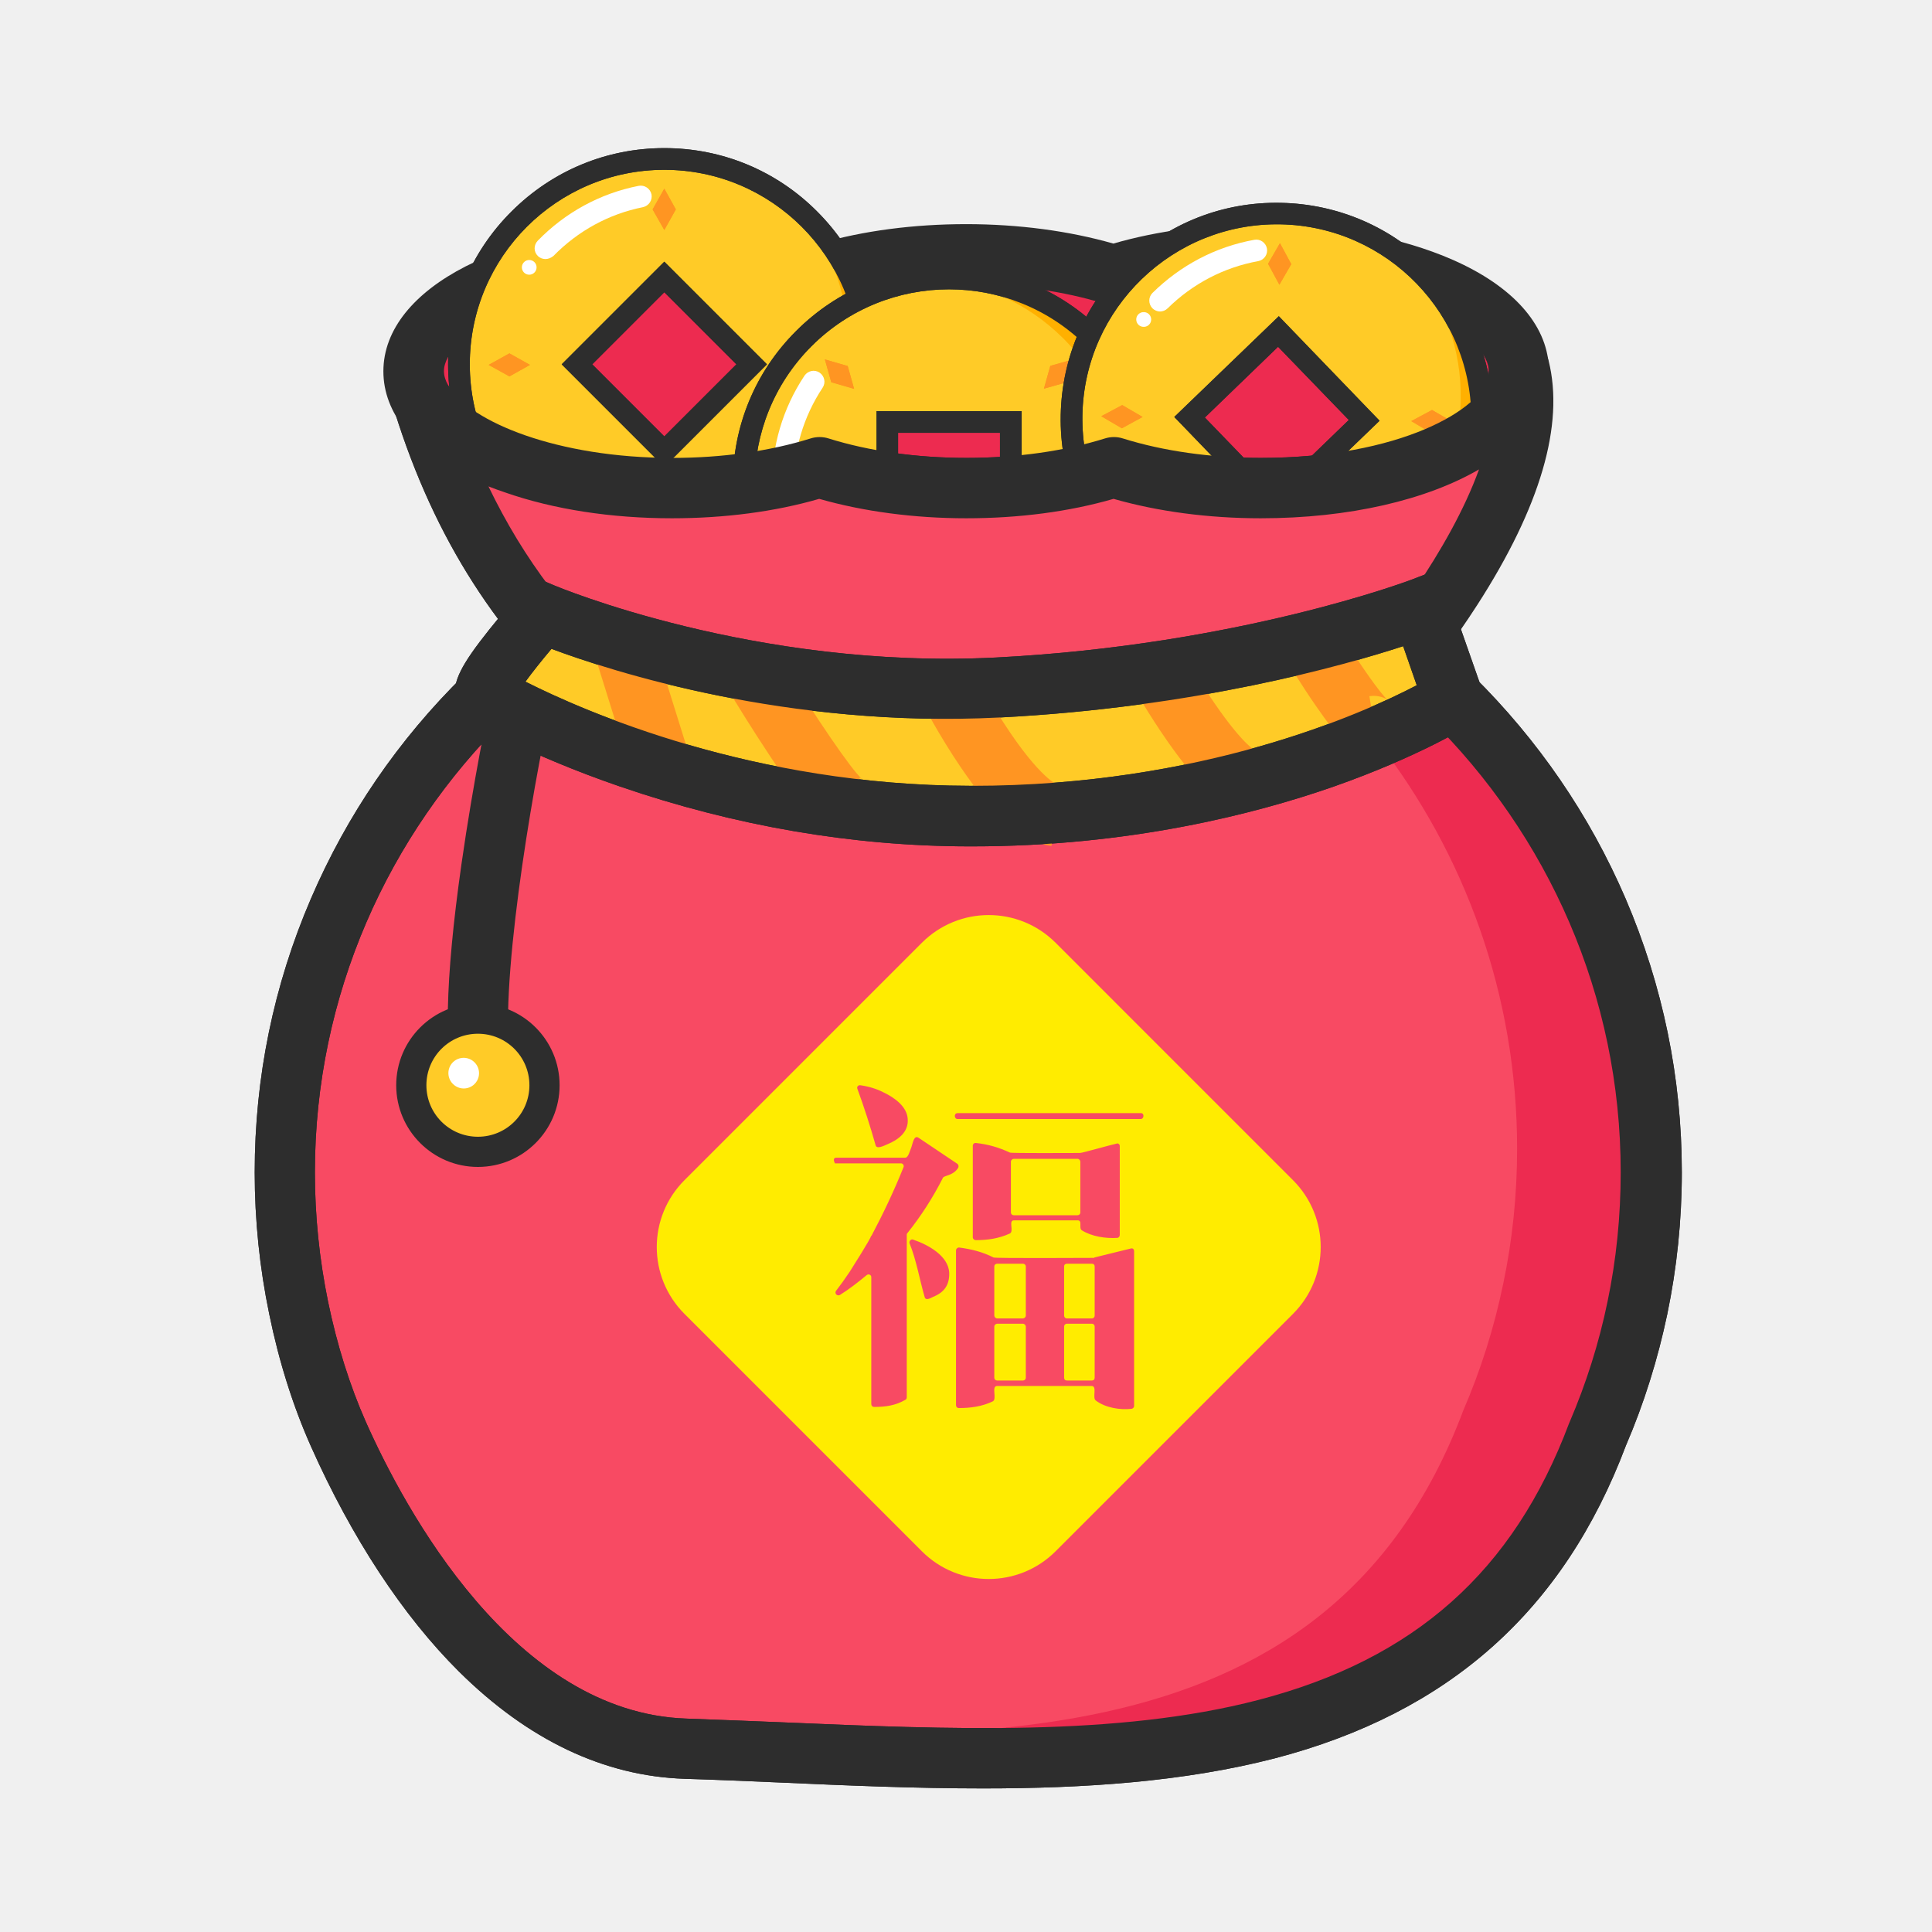
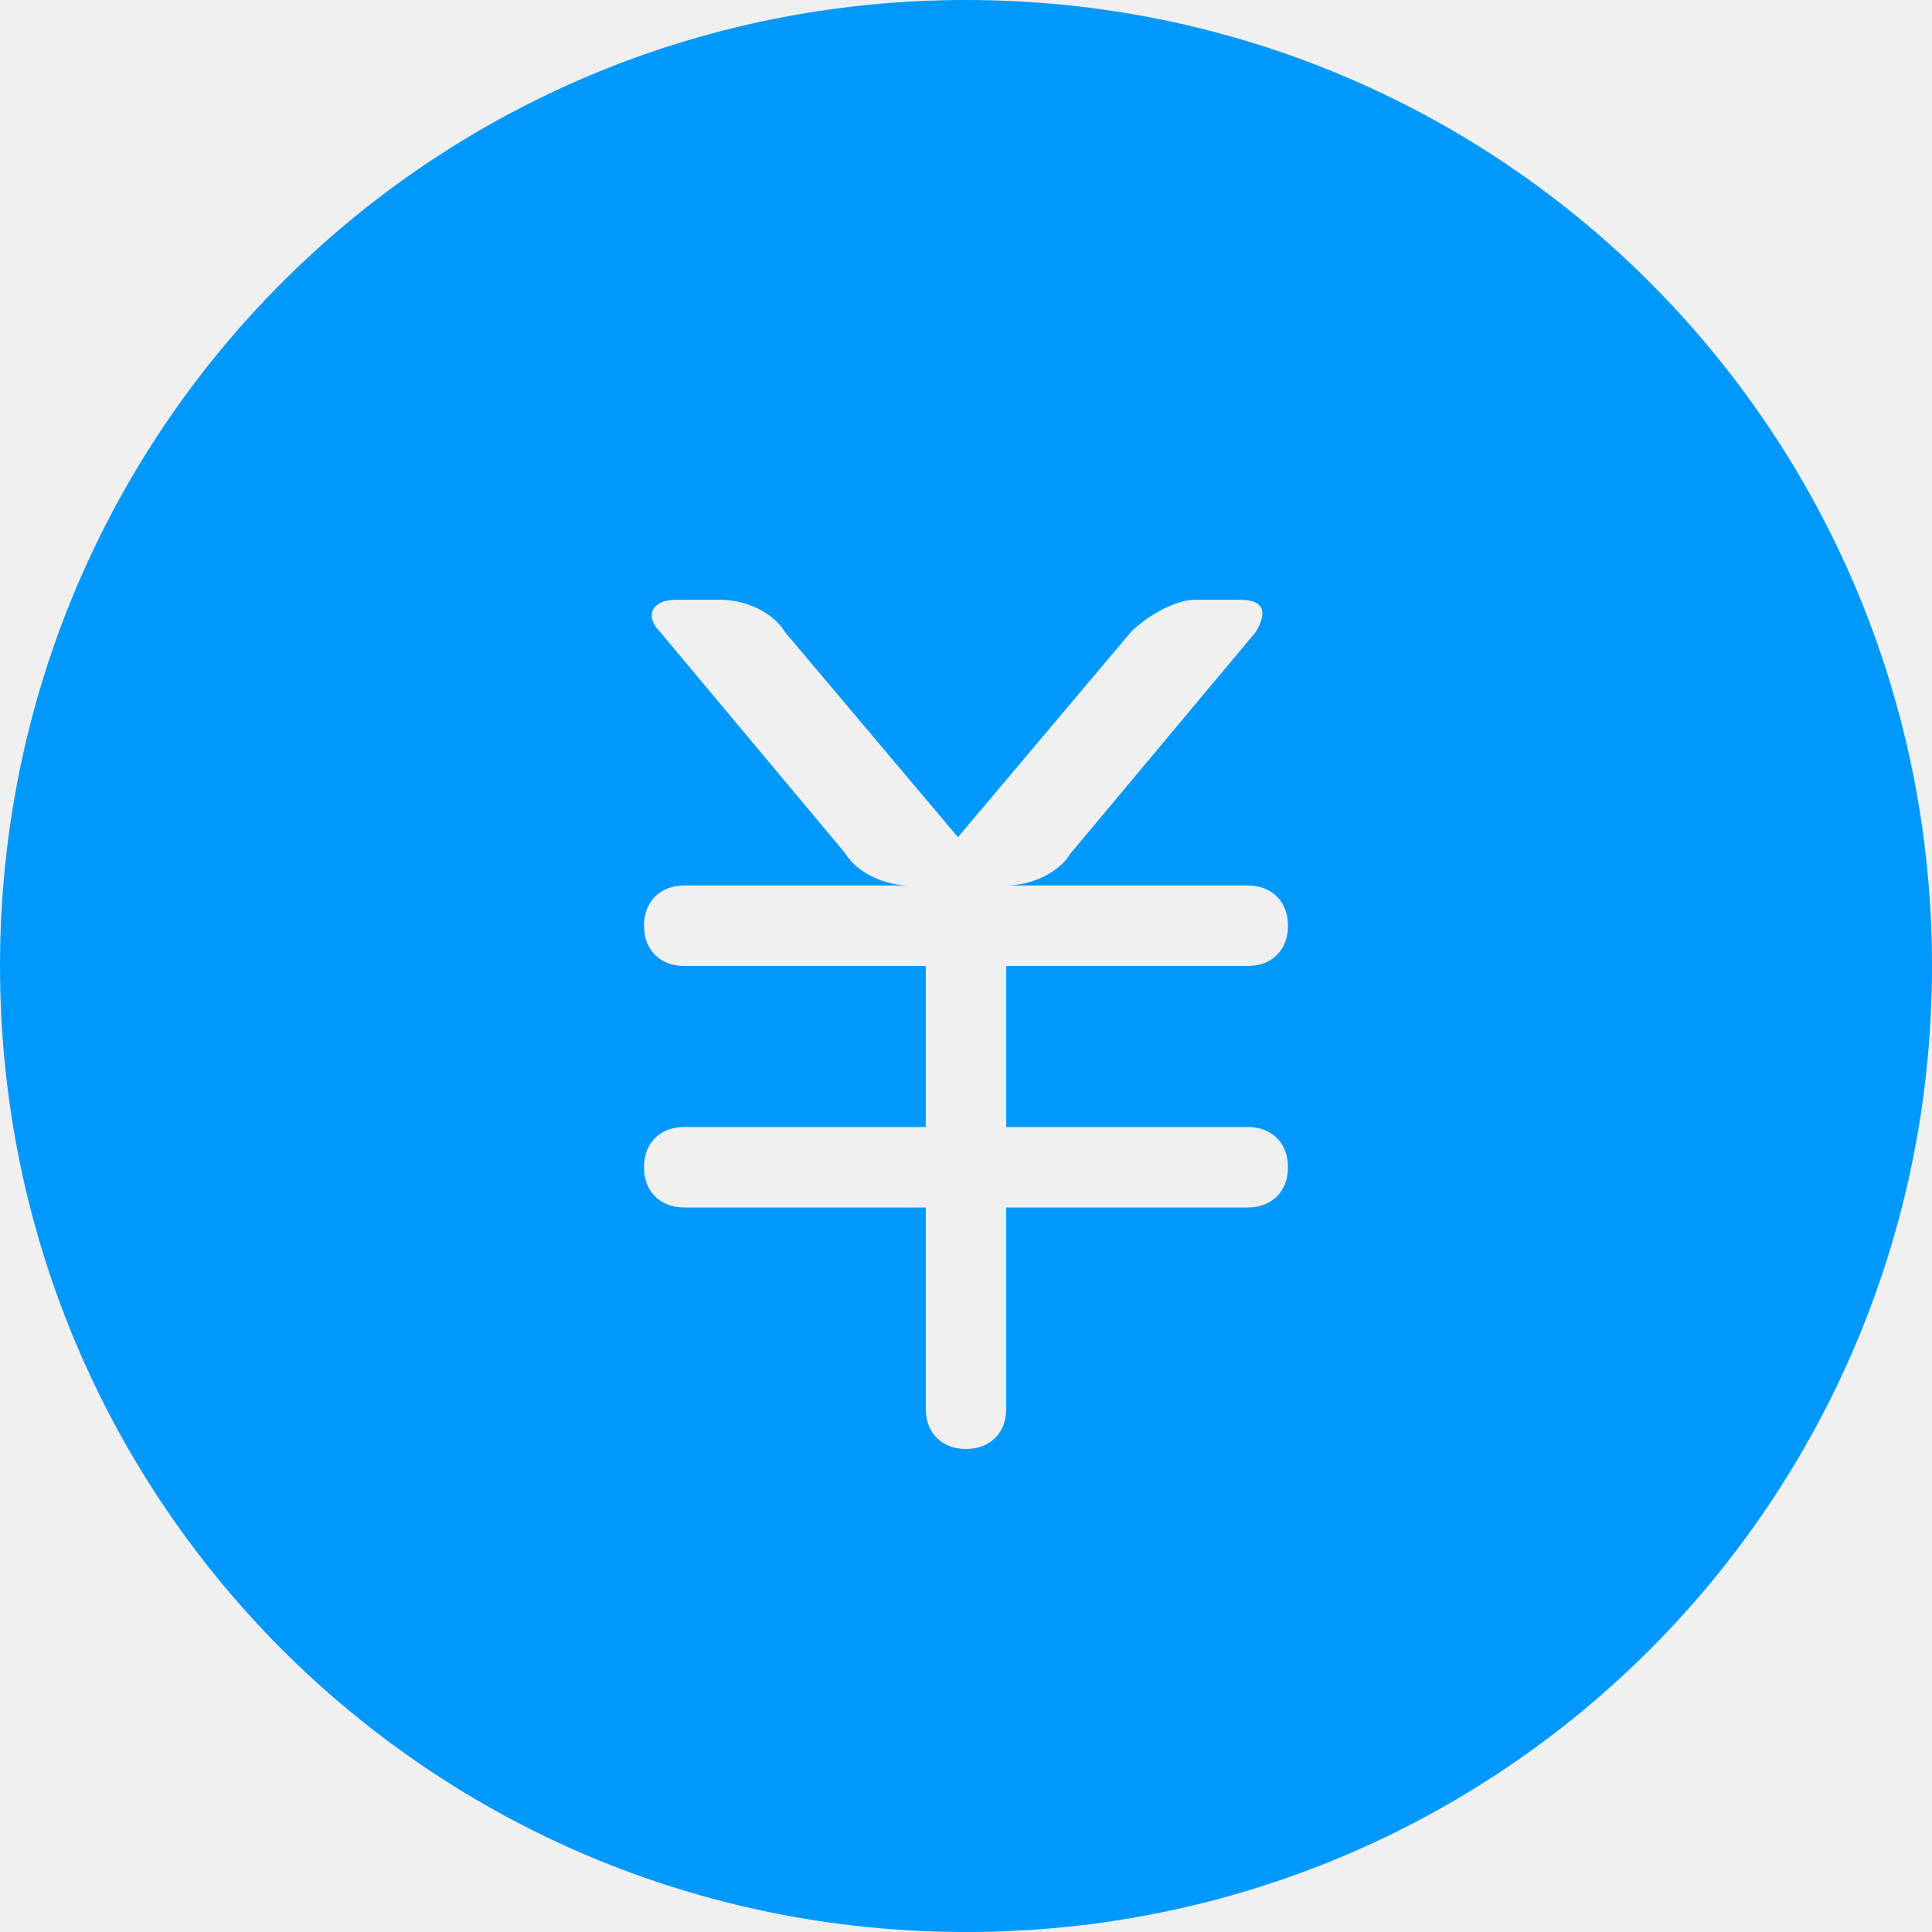
- <svg xmlns="http://www.w3.org/2000/svg" t="1524452841545" class="icon" style="" viewBox="0 0 1024 1024" version="1.1" p-id="1343" width="200" height="200">
-   <defs>
-     <style type="text/css" />
-   </defs>
-   <path d="M875.1 621.4c0 24.6-2.5 48.6-7.4 71.8-4.8 23.2-11.9 45.6-21.1 66.9-75.9 202.3-292.1 173-483.2 166.8-83.3-2.7-145.9-81.1-184.1-166.8-9.4-21.2-16.3-43.7-21.1-66.9-4.8-23.2-7.4-47.2-7.4-71.8 0-196.9 162.1-356.5 362.1-356.5s362.2 159.6 362.2 356.5z" fill="#F84A63" p-id="1344" />
-   <path d="M521.1 947.9c-35.5 0-71.5-1.5-107-3.1-16.9-0.7-34.3-1.5-51.2-2-42.8-1.4-83.1-20.6-119.7-56.9-29.7-29.5-56.8-70.8-78.4-119.3-9.4-21.1-16.9-44.7-22.1-70.1-5.1-24.6-7.7-49.8-7.7-75.1 0-50.3 10-99.1 29.8-145.1 19.1-44.4 46.3-84.2 81.1-118.4 34.7-34.2 75.1-61 120.2-79.8 46.6-19.4 96.1-29.2 147.1-29.2s100.5 9.8 147.1 29.2c45 18.7 85.4 45.6 120.2 79.8 34.7 34.2 62 74 81.1 118.4 19.7 46 29.8 94.8 29.8 145.1 0 25.3-2.6 50.5-7.7 75.1-5 23.8-12.3 47.3-21.9 69.6-33 87.6-93.9 141.8-186.3 165.9-48.2 12.4-100.7 15.9-154.4 15.9z m-8.1-667c-190.8 0-346.1 152.7-346.1 340.5 0 23.1 2.4 46.2 7 68.6 4.8 23.2 11.6 44.6 20 63.6 20.6 46.3 78.5 154.3 170 157.3 17 0.6 34.5 1.3 51.5 2 86.9 3.7 176.8 7.6 251.6-11.9 82.8-21.6 135.1-68.1 164.6-146.5l0.3-0.7c8.8-20.5 15.6-42 20.1-63.8 4.7-22.4 7-45.5 7-68.6 0.1-187.8-155.2-340.5-346-340.5z" fill="#2D2D2D" p-id="1345" />
-   <path d="M541.5 266c151.6 42.6 262.6 179.9 262.6 342.8 0 24.6-2.5 48.6-7.4 71.8-4.8 23.2-11.9 45.6-21.1 66.9C702.3 943 498.1 922.3 312 915c16.1 7.1 33.3 11.2 51.4 11.8C554.5 933 770.6 962.3 846.6 760c9.2-21.3 16.3-43.7 21.1-66.9 4.8-23.2 7.4-47.2 7.4-71.8 0-187.4-146.9-341-333.6-355.3z" fill="#ED2B50" p-id="1346" />
-   <path d="M521.1 947.9c-35.5 0-71.5-1.5-107-3.1-16.9-0.7-34.3-1.5-51.2-2-42.8-1.4-83.1-20.6-119.7-56.9-29.7-29.5-56.8-70.8-78.4-119.3-9.4-21.1-16.9-44.7-22.1-70.1-5.1-24.6-7.7-49.8-7.7-75.1 0-50.3 10-99.1 29.8-145.1 19.1-44.4 46.3-84.2 81.1-118.4 34.7-34.2 75.1-61 120.2-79.8 46.6-19.4 96.1-29.2 147.1-29.2s100.5 9.8 147.1 29.2c45 18.7 85.4 45.6 120.2 79.8 34.7 34.2 62 74 81.1 118.4 19.7 46 29.8 94.8 29.8 145.1 0 25.3-2.6 50.5-7.7 75.1-5 23.8-12.3 47.3-21.9 69.6-33 87.6-93.9 141.8-186.3 165.9-48.2 12.4-100.7 15.9-154.4 15.9z m-8.1-667c-190.8 0-346.1 152.7-346.1 340.5 0 23.1 2.4 46.2 7 68.6 4.8 23.2 11.6 44.6 20 63.6 20.6 46.3 78.5 154.3 170 157.3 17 0.6 34.5 1.3 51.5 2 86.9 3.7 176.8 7.6 251.6-11.9 82.8-21.6 135.1-68.1 164.6-146.5l0.3-0.7c8.8-20.5 15.6-42 20.1-63.8 4.7-22.4 7-45.5 7-68.6 0.1-187.8-155.2-340.5-346-340.5z" fill="#2D2D2D" p-id="1347" />
-   <path d="M224.5 213.7C245 279.1 278 329.4 324 369.1s396.3 6.7 396.3 6.7S822.7 266 805 195.2s-596.5-32.6-580.5 18.5z" fill="#F84A63" p-id="1348" />
-   <path d="M469.9 404.7c-114.2 0-144.1-12.9-156.3-23.5-49.2-42.4-83.3-95.6-104.3-162.7-2.6-8.4-0.3-17.3 6.4-24.3 7.4-7.7 24.9-19.4 91.3-31.3 42.1-7.6 97.5-13.9 155.9-17.9 102.9-7 237.5-7.9 306.9 10.5 19.2 5.1 45.4 14.4 50.7 35.7 8.4 33.8-4.3 77.4-37.8 129.4-23.9 37.1-49.6 64.9-50.7 66l-4.1 4.5-6.1 0.6c-0.9 0.1-89.1 8.3-181.8 11.6-26.4 1-49.6 1.4-70.1 1.4zM241.5 214.3c19.3 58.7 49.8 105.4 93 142.7 2.8 2.4 16.1 10.4 71.9 13.9 34.3 2.2 78.8 2.3 132.5 0.4 77.8-2.7 152.4-9 173.8-10.9 28.9-32.4 88.8-112.6 76.8-161.2-0.6-1-8.9-12.3-66.5-20-69-9.2-180.3-9.2-290.4 0.2-51.6 4.4-97.5 10.4-132.6 17.3-38.4 7.7-53.2 14.4-58.5 17.6z m548.1-15z" fill="#2D2D2D" p-id="1349" />
-   <path d="M789.4 191.3c-7.5-30-115.4-40.4-236.2-38.6 98.9 1.6 179.1 12.9 185.5 38.6C756.4 262.1 654 372 654 372s-116.5 11-223.9 12.6c117.6 2.1 274.6-12.6 274.6-12.6s102.4-109.9 84.7-180.7z" fill="#ED2B50" p-id="1350" />
-   <path d="M752.6 175c0 2.4-0.1 4.8-0.2 7.2 0.1-1.7 0.2-3.4 0.2-5.2 0.1-0.7 0.1-1.4 0-2z" fill="#ED2B50" p-id="1351" />
-   <path d="M768.4 183.6l-31.9-2c0.1-2.2 0.2-4.5 0.2-6.8l32-0.4v2.6c0 2.2-0.1 4.3-0.3 6.6z" fill="#2D2D2D" p-id="1352" />
-   <path d="M668.1 134.7c-29 0-55.9 4.1-78 11-22.1-7-49-11-78-11s-55.9 4.1-78 11c-22.1-7-49-11-78-11-75.6 0-136.9 27.8-136.9 62s61.3 62 136.9 62c29 0 55.9-4.1 78-11 22.1 7 49 11 78 11s55.9-4.1 78-11c22.1 7 49 11 78 11 72.7 0 132.2-25.7 136.6-58.1 0.1-1.8 0.2-3.7 0.2-5.5-1.7-33.5-62.3-60.4-136.8-60.4z" fill="#ED2B50" p-id="1353" />
-   <path d="M668.1 274.8c-27.7 0-54.6-3.6-78-10.3-23.4 6.8-50.2 10.3-78 10.3-27.7 0-54.6-3.6-78-10.3-23.4 6.8-50.2 10.3-78 10.3-87.2 0-152.9-33.5-152.9-78s65.7-78 152.9-78c27.7 0 54.6 3.6 78 10.3 23.4-6.8 50.2-10.3 78-10.3s54.6 3.6 78 10.3c23.4-6.8 50.2-10.3 78-10.3 38.1 0 74.4 6.8 102.1 19 31.5 13.9 49.5 34 50.7 56.5v1.2c0 2.1-0.1 4.2-0.3 6.3l-0.1 1.1c-5.6 41.6-69.7 71.9-152.4 71.9z m-77.9-43.9l4.8 1.5c21.4 6.7 46.7 10.3 73.2 10.3 73.2 0 117.5-25.7 120.7-43.8 0.1-1.1 0.1-2.2 0.1-3.4-1.8-18.9-48.1-44.8-120.8-44.8-26.4 0-51.7 3.6-73.2 10.3l-4.8 1.5-4.8-1.5c-21.4-6.7-46.7-10.3-73.2-10.3s-51.7 3.6-73.2 10.3l-4.8 1.5-4.8-1.5c-21.4-6.7-46.7-10.3-73.2-10.3-34.3 0-66.4 5.9-90.2 16.7-18.9 8.6-30.7 19.8-30.7 29.3s11.8 20.7 30.7 29.3c23.8 10.8 55.9 16.7 90.2 16.7 26.4 0 51.7-3.6 73.2-10.3l4.8-1.5 4.8 1.5c21.4 6.7 46.7 10.3 73.2 10.3 26.4 0 51.7-3.6 73.2-10.3l4.8-1.5z" fill="#2D2D2D" p-id="1354" />
-   <path d="M352.1 84.2c-60.1 0-108.9 48.7-108.9 108.9S292 301.9 352.1 301.9 461 253.2 461 193 412.2 84.2 352.1 84.2z m0 155.2l-46.3-46.3 46.3-46.3 46.3 46.3-46.3 46.3z" fill="#FFCB27" p-id="1355" />
-   <path d="M352.1 307.7c-30.6 0-59.4-11.9-81-33.6-21.6-21.6-33.6-50.4-33.6-81s11.9-59.4 33.6-81c21.6-21.6 50.4-33.6 81-33.6s59.4 11.9 81 33.6c21.6 21.6 33.6 50.4 33.6 81s-11.9 59.4-33.6 81c-21.6 21.7-50.4 33.6-81 33.6z m0-217.7C295.2 90 249 136.2 249 193.1c0 56.9 46.3 103.1 103.1 103.1s103.1-46.3 103.1-103.1c0-56.9-46.3-103.1-103.1-103.1z m0 157.5l-54.4-54.4 54.4-54.4 54.4 54.4-54.4 54.4z m-38.2-54.4l38.2 38.2 38.2-38.2-38.2-38.2-38.2 38.2z" fill="#2D2D2D" p-id="1356" />
-   <path d="M423.3 110.8c16.2 19 26 43.6 26 70.6 0 60.1-48.7 108.9-108.9 108.9-27.3 0-52.2-10-71.3-26.6 20 23.4 49.7 38.3 82.9 38.3 60.1 0 108.9-48.7 108.9-108.9 0-32.9-14.5-62.3-37.6-82.3z" fill="#FFB000" p-id="1357" />
-   <path d="M289.1 137.3c-1.4 0-2.9-0.5-4-1.6-2.3-2.2-2.3-5.8-0.1-8.1 14.6-15 33.1-25.1 53.5-29.1 3.1-0.6 6.1 1.4 6.8 4.5 0.6 3.1-1.4 6.1-4.5 6.8-18.1 3.6-34.5 12.6-47.5 25.9-1.3 1-2.7 1.6-4.2 1.6z" fill="#FFFFFF" p-id="1358" />
-   <path d="M352.1 121.9l-6.2-10.9 6.2-11 6.1 11zM346.2 275.1l6.1-10.9 6.1 10.9-6.1 11zM434.2 199.2l-10.9-6.2 10.9-6.1 11 6.1zM259 193.4l11-6.1 10.9 6.1-10.9 6.1z" fill="#FF9522" p-id="1359" />
-   <path d="M352.1 121.9l-6.2-10.9 6.2-11 6.1 11zM346.2 275.1l6.1-10.9 6.1 10.9-6.1 11zM434.2 199.2l-10.9-6.2 10.9-6.1 11 6.1zM259 193.4l11-6.1 10.9 6.1-10.9 6.1z" fill="#FF9522" p-id="1360" />
-   <path d="M280.5 141.7m-3.9 0a3.9 3.9 0 1 0 7.8 0 3.9 3.9 0 1 0-7.8 0Z" fill="#FFFFFF" p-id="1361" />
-   <path d="M352.1 307.7c-30.6 0-59.4-11.9-81-33.6-21.6-21.6-33.6-50.4-33.6-81s11.9-59.4 33.6-81c21.6-21.6 50.4-33.6 81-33.6s59.4 11.9 81 33.6c21.6 21.6 33.6 50.4 33.6 81s-11.9 59.4-33.6 81c-21.6 21.7-50.4 33.6-81 33.6z m0-217.7C295.2 90 249 136.2 249 193.1c0 56.9 46.3 103.1 103.1 103.1s103.1-46.3 103.1-103.1c0-56.9-46.3-103.1-103.1-103.1z m0 157.5l-54.4-54.4 54.4-54.4 54.4 54.4-54.4 54.4z m-38.2-54.4l38.2 38.2 38.2-38.2-38.2-38.2-38.2 38.2z" fill="#2D2D2D" p-id="1362" />
-   <path d="M426 179.4c-42.5 42.5-42.5 111.4 0 153.9s111.4 42.5 153.9 0 42.5-111.4 0-153.9-111.4-42.5-153.9 0z m109.7 109.7h-65.5v-65.5h65.5v65.5z" fill="#FFCB27" p-id="1363" />
-   <path d="M584 337.4C562.4 359 533.6 371 503 371s-59.4-11.9-81-33.6c-21.6-21.6-33.6-50.4-33.6-81s11.9-59.4 33.6-81c21.6-21.6 50.4-33.6 81-33.6s59.4 11.9 81 33.6c21.6 21.6 33.6 50.4 33.6 81s-11.9 59.4-33.6 81zM430.1 183.5c-40.2 40.2-40.2 105.6 0 145.8 40.2 40.2 105.6 40.2 145.8 0s40.2-105.6 0-145.8c-40.2-40.2-105.6-40.2-145.8 0z m111.4 111.3h-76.9v-76.9h76.9v76.9zM476 283.4h54v-54h-54v54z" fill="#2D2D2D" p-id="1364" />
-   <path d="M495.2 147.8c24.9 2 49.2 12.5 68.3 31.5 42.5 42.5 42.5 111.4 0 153.9-19.3 19.3-44 29.8-69.2 31.6 30.7 2.4 62.2-8.1 85.7-31.5 42.5-42.5 42.5-111.4 0-153.9-23.3-23.2-54.4-33.8-84.8-31.6z" fill="#FFB000" p-id="1365" />
-   <path d="M419 261.5c-1 1-2.4 1.7-4 1.7-3.2 0-5.8-2.5-5.8-5.7-0.3-20.9 5.7-41.1 17.2-58.4 1.8-2.6 5.3-3.4 8-1.6 2.6 1.8 3.4 5.3 1.6 8-10.2 15.4-15.5 33.3-15.3 51.9 0 1.5-0.7 3-1.7 4.1z" fill="#FFFFFF" p-id="1366" />
-   <path d="M452.7 206.1l-12.1-3.5-3.4-12.1 12.1 3.5zM556.8 318.5l-3.4-12.1 12.1 3.5 3.4 12.1zM565.4 202.6l-12.1 3.4 3.4-12.1 12.1-3.4zM437.4 322.4l3.4-12.1 12.1-3.4-3.4 12.1z" fill="#FF9522" p-id="1367" />
-   <path d="M452.7 206.1l-12.1-3.5-3.4-12.1 12.1 3.5zM556.8 318.5l-3.4-12.1 12.1 3.5 3.4 12.1zM565.4 202.6l-12.1 3.4 3.4-12.1 12.1-3.4zM437.4 322.4l3.4-12.1 12.1-3.4-3.4 12.1z" fill="#FF9522" p-id="1368" />
-   <path d="M413.302 273.352a3.9 3.9 0 1 0 5.515-5.516 3.9 3.9 0 1 0-5.515 5.516Z" fill="#FFFFFF" p-id="1369" />
-   <path d="M584 337.4C562.4 359 533.6 371 503 371s-59.4-11.9-81-33.6c-21.6-21.6-33.6-50.4-33.6-81s11.9-59.4 33.6-81c21.6-21.6 50.4-33.6 81-33.6s59.4 11.9 81 33.6c21.6 21.6 33.6 50.4 33.6 81s-11.9 59.4-33.6 81zM430.1 183.5c-40.2 40.2-40.2 105.6 0 145.8 40.2 40.2 105.6 40.2 145.8 0s40.2-105.6 0-145.8c-40.2-40.2-105.6-40.2-145.8 0z m111.4 111.3h-76.9v-76.9h76.9v76.9zM476 283.4h54v-54h-54v54z" fill="#2D2D2D" p-id="1370" />
-   <path d="M678.7 113.2C618.6 112.1 569 160 567.9 220.1s46.8 109.7 106.9 110.8c60.1 1.1 109.7-46.8 110.8-106.9s-46.8-109.7-106.9-110.8z m-2.8 155.1l-45.4-47.1 47.1-45.4 45.4 47.1-47.1 45.4z" fill="#FFCB27" p-id="1371" />
-   <path d="M674.7 336.6c-30.6-0.6-59.2-13-80.4-35-21.3-22-32.7-51-32.1-81.6s13-59.2 35-80.4c22-21.3 51-32.7 81.6-32.1 30.6 0.6 59.2 13 80.4 35 21.3 22 32.7 51 32.1 81.6-0.6 30.6-13 59.2-35 80.4-22 21.2-51 32.6-81.6 32.1z m3.9-217.7c-56.8-1-103.9 44.4-104.9 101.2-1 56.8 44.4 103.9 101.2 104.9s103.9-44.4 104.9-101.2c1.1-56.8-44.3-103.9-101.2-104.9z m-2.8 157.5L622.4 221l55.4-53.4 53.4 55.4-55.4 53.4z m-37.2-55.1l37.5 38.8 38.8-37.5-37.5-38.8-38.8 37.5z" fill="#2D2D2D" p-id="1372" />
-   <path d="M749.5 141c15.9 19.3 25.2 44.1 24.7 71-1.1 60.1-50.7 108-110.8 106.9-27.2-0.5-52-11-70.8-27.8 19.5 23.8 49 39.2 82.2 39.8 60.1 1.1 109.7-46.8 110.8-106.9 0.6-32.9-13.4-62.6-36.1-83z" fill="#FFB000" p-id="1373" />
-   <path d="M614.8 165.1c-1.4 0-2.9-0.6-4-1.7-2.2-2.3-2.2-5.9 0-8.1 14.9-14.7 33.5-24.5 54-28.2 3.1-0.6 6.1 1.5 6.7 4.6 0.6 3.1-1.5 6.1-4.6 6.7-18.2 3.3-34.8 12-48 25-1.1 1.1-2.6 1.7-4.1 1.7z" fill="#FFFFFF" p-id="1374" />
-   <path d="M678.1 150.9l-6-11.1 6.3-10.9 6 11.1zM669.4 303.9l6.3-10.8 6 11-6.4 10.9zM758.8 229.6l-10.8-6.4 11-5.9 10.9 6.3zM583.7 220.6l11.1-5.9 10.8 6.3-11 6z" fill="#FF9522" p-id="1375" />
-   <path d="M678.1 150.9l-6-11.1 6.3-10.9 6 11.1zM669.4 303.9l6.3-10.8 6 11-6.4 10.9zM758.8 229.6l-10.8-6.4 11-5.9 10.9 6.3zM583.7 220.6l11.1-5.9 10.8 6.3-11 6z" fill="#FF9522" p-id="1376" />
-   <path d="M606.121 173.234a3.9 3.9 0 1 0 0.14-7.798 3.9 3.9 0 1 0-0.14 7.798Z" fill="#FFFFFF" p-id="1377" />
-   <path d="M674.7 336.6c-30.6-0.6-59.2-13-80.4-35-21.3-22-32.7-51-32.1-81.6s13-59.2 35-80.4c22-21.3 51-32.7 81.6-32.1 30.6 0.6 59.2 13 80.4 35 21.3 22 32.7 51 32.1 81.6-0.6 30.6-13 59.2-35 80.4-22 21.2-51 32.6-81.6 32.1z m3.9-217.7c-56.8-1-103.9 44.4-104.9 101.2-1 56.8 44.4 103.9 101.2 104.9s103.9-44.4 104.9-101.2c1.1-56.8-44.3-103.9-101.2-104.9z m-2.8 157.5L622.4 221l55.4-53.4 53.4 55.4-55.4 53.4z m-37.2-55.1l37.5 38.8 38.8-37.5-37.5-38.8-38.8 37.5z" fill="#2D2D2D" p-id="1378" />
-   <path d="M805 195.2c0 1.8-0.1 3.7-0.2 5.5-4.5 32.4-63.9 58.1-136.6 58.1-29 0-55.9-4.1-78-11-22.1 7-49 11-78 11s-55.9-4.1-78-11c-22.1 7-49 11-78 11-62.6 0-115.4-19-131.7-45C245 279.1 278 329.4 324 369.1s396.3 6.7 396.3 6.7S822.7 266 805 195.2z" fill="#F84A63" p-id="1379" />
-   <path d="M469.9 404.7c-114.2 0-144.1-12.9-156.3-23.5-49.2-42.4-83.3-95.6-104.3-162.7-2.4-7.7 1.3-15.9 8.6-19.3 7.3-3.4 16-0.8 20.3 6 11.4 18.2 56.7 37.5 118.2 37.5 26.4 0 51.7-3.6 73.2-10.3 3.1-1 6.5-1 9.6 0 21.4 6.7 46.7 10.3 73.2 10.3 26.4 0 51.7-3.6 73.2-10.3 3.1-1 6.5-1 9.6 0 21.4 6.7 46.7 10.3 73.2 10.3 73.2 0 117.5-25.7 120.7-43.8 0.1-1.3 0.1-2.7 0.2-4.1 0.2-8 6.2-14.7 14.2-15.6 8-0.9 15.4 4.2 17.3 12 8.4 33.8-4.3 77.4-37.8 129.4-23.9 37.1-49.6 64.9-50.7 66-2.7 2.9-6.3 4.7-10.2 5-0.9 0.1-89.1 8.3-181.8 11.6-26.7 1.1-49.9 1.5-70.4 1.5z m-211-146.9c18.7 38.9 43.6 71.7 75.6 99.2 2.8 2.4 16.1 10.4 71.8 13.9 34.2 2.2 78.8 2.3 132.4 0.4 77.8-2.7 152.5-9 174-10.9 20.3-22.8 55.9-69.1 71.2-111.6-27.7 16.1-68.7 25.9-115.7 25.9-27.7 0-54.6-3.6-78-10.3-23.4 6.8-50.2 10.3-78 10.3-27.7 0-54.6-3.6-78-10.3-23.4 6.8-50.2 10.3-78 10.3-32.2 0-62.7-4.7-88.5-13.7-3-1-6-2.1-8.8-3.2z" fill="#2D2D2D" p-id="1380" />
-   <path d="M287.5 325s107.9 46.3 241.1 39.5 224.8-42.2 224.8-42.2l16.9 48.4s-98 62.3-256.6 61.9c-144.1-0.3-250.1-60.6-255.9-64.2-5.8-3.6 29.7-43.4 29.7-43.4z" fill="#FFCB27" p-id="1381" />
-   <path d="M515 448.6h-1.3c-61.9-0.1-124.1-10.8-185-31.7-49.8-17.1-79-34.6-79.3-34.8-4.4-2.7-7.3-7.2-8.1-12.3-1.3-8.6 3.1-17.4 18.1-36.2 7.9-9.9 15.8-18.8 16.1-19.2l7.7-8.6 10.6 4.5c1 0.4 106.3 44.7 234 38.2 128.8-6.6 219-40.8 219.9-41.1l15.4-5.9 26.6 75.9-10.7 6.8c-1.1 0.7-26.6 16.7-72.1 32.7-41.5 14.5-108.3 31.7-191.9 31.7z m-236.5-87.3c31.5 15.9 120.7 55 235.4 55.2h1.2c121.9 0 206.8-38.1 235.8-53.3l-7.2-20.7c-31.9 10.4-110.3 32.5-214.2 37.8-112.3 5.7-206-24.7-237.2-36.4-5.4 6.4-10.3 12.6-13.8 17.4z" fill="#2D2D2D" p-id="1382" />
-   <path d="M315.733 348.837l30.547-9.536 18 57.657-30.548 9.536z" fill="#FF9522" p-id="1383" />
-   <path d="M440.7 440.4c-4.9-2.6-11.4-7.8-32.4-39.4-10.3-15.5-19.2-30.2-19.6-30.8l27.3-16.7c15.2 24.9 35.3 54.7 40.9 59.4 0 0-0.4-0.3-1.1-0.7l-15.1 28.2z" fill="#FF9522" p-id="1384" />
-   <path d="M557.3 448.4c-14.9-2.2-30.3-15.5-48.2-41.9-11.6-17.1-20-33.4-20.4-34.1l28.5-14.6c0.1 0.2 7.8 15.2 18.2 30.5 18 26.5 26.5 28.4 26.6 28.4l-4.7 31.7z" fill="#FF9522" p-id="1385" />
-   <path d="M660.7 429.6c-12.4-1.5-24.9-12.4-41.7-36.4-10.3-14.7-18.3-28.9-18.6-29.5l27.9-15.6c0.1 0.3 6.8 12.1 15.4 24.6 15.3 22.3 21.9 25.4 22.2 25.5 0 0-0.4-0.2-1.3-0.3l-3.9 31.7z" fill="#FF9522" p-id="1386" />
-   <path d="M727.8 400.8c-10.2 0-18-8.8-30.5-26.9-7.3-10.5-13.6-21-13.9-21.5l27.3-16.6c9.6 15.8 21.2 32.2 24.8 35.2-1-0.8-4.7-2.8-9.7-2l5.2 31.6c-1.1 0.1-2.2 0.2-3.2 0.2z" fill="#FF9522" p-id="1387" />
-   <path d="M515 448.6h-1.3c-61.9-0.1-124.1-10.8-185-31.7-49.8-17.1-79-34.6-79.3-34.8-4.4-2.7-7.3-7.2-8.1-12.3-1.3-8.6 3.1-17.4 18.1-36.2 7.9-9.9 15.8-18.8 16.1-19.2l7.7-8.6 10.6 4.5c1 0.4 106.3 44.7 234 38.2 128.8-6.6 219-40.8 219.9-41.1l15.4-5.9 26.6 75.9-10.7 6.8c-1.1 0.7-26.6 16.7-72.1 32.7-41.5 14.5-108.3 31.7-191.9 31.7z m-236.5-87.3c31.5 15.9 120.7 55 235.4 55.2h1.2c121.9 0 206.8-38.1 235.8-53.3l-7.2-20.7c-31.9 10.4-110.3 32.5-214.2 37.8-112.3 5.7-206-24.7-237.2-36.4-5.4 6.4-10.3 12.6-13.8 17.4z" fill="#2D2D2D" p-id="1388" />
-   <path d="M488.6 822.2L362.8 696.4c-19.6-19.6-19.6-51.3 0-70.9l125.8-125.8c19.6-19.6 51.3-19.6 70.9 0l125.8 125.8c19.6 19.6 19.6 51.3 0 70.9L559.5 822.2c-19.6 19.6-51.3 19.6-70.9 0z" fill="#FFEC00" p-id="1389" />
-   <path d="M442.5 616.5c-0.7-1.3-0.9-2.9 0.7-2.9h36.6c1.6 0 2.4-3.5 3.3-5.7 0.7-2 1.3-6.4 3.7-4.9l20.7 13.9c0.5 0.4 0.7 1.3 0.4 2-2.7 4.4-7.7 4-8.2 5.5-5.1 10.1-11.5 20.1-18.7 29.1-0.2 0.2-0.4 0.5-0.4 0.9v86.2c0 0.5-0.2 1.1-0.7 1.3-5.3 3.1-10.6 3.8-16.6 3.8-0.9 0-1.5-0.7-1.5-1.5v-67.3c0-1.3-1.5-1.8-2.4-1.1-4.6 3.8-9.3 7.5-14.3 10.6-1.5 0.7-2.9-0.9-2-2.2 2.4-3.1 4.9-6.6 7.3-10.2 1.1-1.8 11.3-17.7 11.3-19h0.2c6.2-11.7 12.1-24.1 17-36.4 0.4-0.9-0.4-2-1.3-2h-35.1z m27.8-10c-2 0.9-5.7 2.7-6.2 0.5-2.9-10.2-6.2-20.5-9.7-30-0.4-0.9 0.5-2 1.6-1.8 4.8 0.7 8.8 2 12.1 3.7 6.2 2.9 12.6 7.7 13 14.1 0.6 6.9-4.9 11.1-10.8 13.5z m24.4 80.8c-1.1 0.5-4 2.4-4.6 0.2-2.7-9.3-4.4-19.6-8-28.5-0.4-1.1 0.7-2.4 1.8-2 8 2.7 18.8 8.6 19.2 17.6 0.2 6.5-2.7 10.4-8.4 12.7z m12.8-94.2c-1.8 0-2-3.1 0-3.1h97.3c1.8 0 1.6 3.1-0.2 3.1h-97.1z m92 68.6c0.9-0.2 1.6 0.4 1.6 1.5v82c0 0.7-0.5 1.3-1.3 1.5-6 0.7-13.9-0.5-19-4.4-2-1.3 0.9-7.7-2.2-7.7h-50.1c-3.3 0 0.2 7.1-2.4 8.2-5.7 2.7-11.7 3.5-17.9 3.5-0.9 0-1.5-0.7-1.5-1.5v-82.1c0-0.7 0.7-1.5 1.6-1.5 6.8 0.9 12.6 2.4 18.3 5.3 0.9 0.5 48.3 0.2 53.4 0.2v-0.2l19.5-4.8z m-6-54.3v47.2c0 0.7-0.6 1.5-1.3 1.5-6.2 0.4-13.5-0.7-18.8-4-1.8-1.1 0.5-5.3-2.2-5.3h-33.8c-3.1 0 0.2 5.9-2.2 7-5.9 2.7-11.9 3.5-18.1 3.5-0.7 0-1.5-0.7-1.5-1.5v-48.5c0-0.9 0.7-1.6 1.6-1.5 6.6 0.7 12.3 2.4 18.1 5.1 0.7 0.4 33.3 0.2 37.1 0.2 1.3 0 16.6-4.4 19.2-4.9 1-0.5 1.9 0.3 1.9 1.2z m-65 62.4c-0.7 0-1.5 0.5-1.5 1.5v26c0 0.7 0.7 1.5 1.5 1.5h13.7c0.7 0 1.5-0.7 1.5-1.5v-26c0-0.9-0.7-1.5-1.5-1.5h-13.7z m0 31.8c-0.7 0-1.5 0.7-1.5 1.5v27.1c0 0.9 0.7 1.5 1.5 1.5h13.7c0.7 0 1.5-0.5 1.5-1.5v-27.1c0-0.7-0.7-1.5-1.5-1.5h-13.7z m8.8-87.4c-0.7 0-1.5 0.7-1.5 1.5v26.9c0 0.9 0.7 1.5 1.5 1.5h33.8c0.7 0 1.5-0.5 1.5-1.5v-26.9c0-0.7-0.7-1.5-1.5-1.5h-33.8z m28.2 55.6c-0.9 0-1.5 0.5-1.5 1.5v26c0 0.7 0.5 1.5 1.5 1.5h13.2c0.9 0 1.5-0.7 1.5-1.5v-26c0-0.9-0.5-1.5-1.5-1.5h-13.2z m0 31.8c-0.9 0-1.5 0.7-1.5 1.5v27.1c0 0.9 0.5 1.5 1.5 1.5h13.2c0.9 0 1.5-0.5 1.5-1.5v-27.1c0-0.7-0.5-1.5-1.5-1.5h-13.2z" fill="#F84A63" p-id="1390" />
-   <path d="M242.1 580.4c-7.1-20.5-6.3-60.6 2.5-122.5 6.3-44.1 14.3-82.2 14.6-83.8l31.3 6.6c-12.2 58.2-28 161-18.2 189.2l-30.2 10.5z" fill="#2D2D2D" p-id="1391" />
-   <path d="M253.3 575.2m-35.3 0a35.3 35.3 0 1 0 70.6 0 35.3 35.3 0 1 0-70.6 0Z" fill="#FFCB27" p-id="1392" />
-   <path d="M253.3 618.5c-23.9 0-43.3-19.4-43.3-43.3s19.4-43.3 43.3-43.3 43.3 19.4 43.3 43.3-19.4 43.3-43.3 43.3z m0-70.6c-15.1 0-27.3 12.2-27.3 27.3s12.2 27.3 27.3 27.3c15.1 0 27.3-12.2 27.3-27.3s-12.2-27.3-27.3-27.3z" fill="#2D2D2D" p-id="1393" />
-   <path d="M240.053 574.519a8.1 8.1 0 1 0 11.455-11.455 8.1 8.1 0 1 0-11.455 11.455Z" fill="#FFFFFF" p-id="1394" />
+ <svg xmlns="http://www.w3.org/2000/svg" fill="#0098fb" viewBox="0 0 48 48">
+   <g stroke="none" fill="#0098fb" stroke-width="1px">
+     <style stroke="none" fill="#0098fb" stroke-width="1px">#profile-balance .st0{fill-rule:evenodd;clip-rule:evenodd;fill:#f90}</style>
+     <path d="M24 0C10.7 0 0 10.7 0 24s10.7 24 24 24 24-10.7 24-24S37.3 0 24 0zm7 28c.6 0 1 .4 1 1s-.4 1-1 1h-6v5c0 .6-.4 1-1 1s-1-.4-1-1v-5h-6c-.6 0-1-.4-1-1s.4-1 1-1h6v-4h-6c-.6 0-1-.4-1-1s.4-1 1-1h5.6c-.6 0-1.3-.3-1.6-.8l-4.6-5.5c-.4-.4-.2-.8.4-.8h1.1c.6 0 1.3.3 1.6.8l4.3 5.1 4.3-5.1c.4-.4 1.1-.8 1.6-.8h1.1c.6 0 .7.3.4.8l-4.6 5.5c-.3.5-1 .8-1.6.8h6c.6 0 1 .4 1 1s-.4 1-1 1h-6v4h6z" class="st0" stroke="none" fill="#0098fb" stroke-width="1px" />
+   </g>
</svg>
